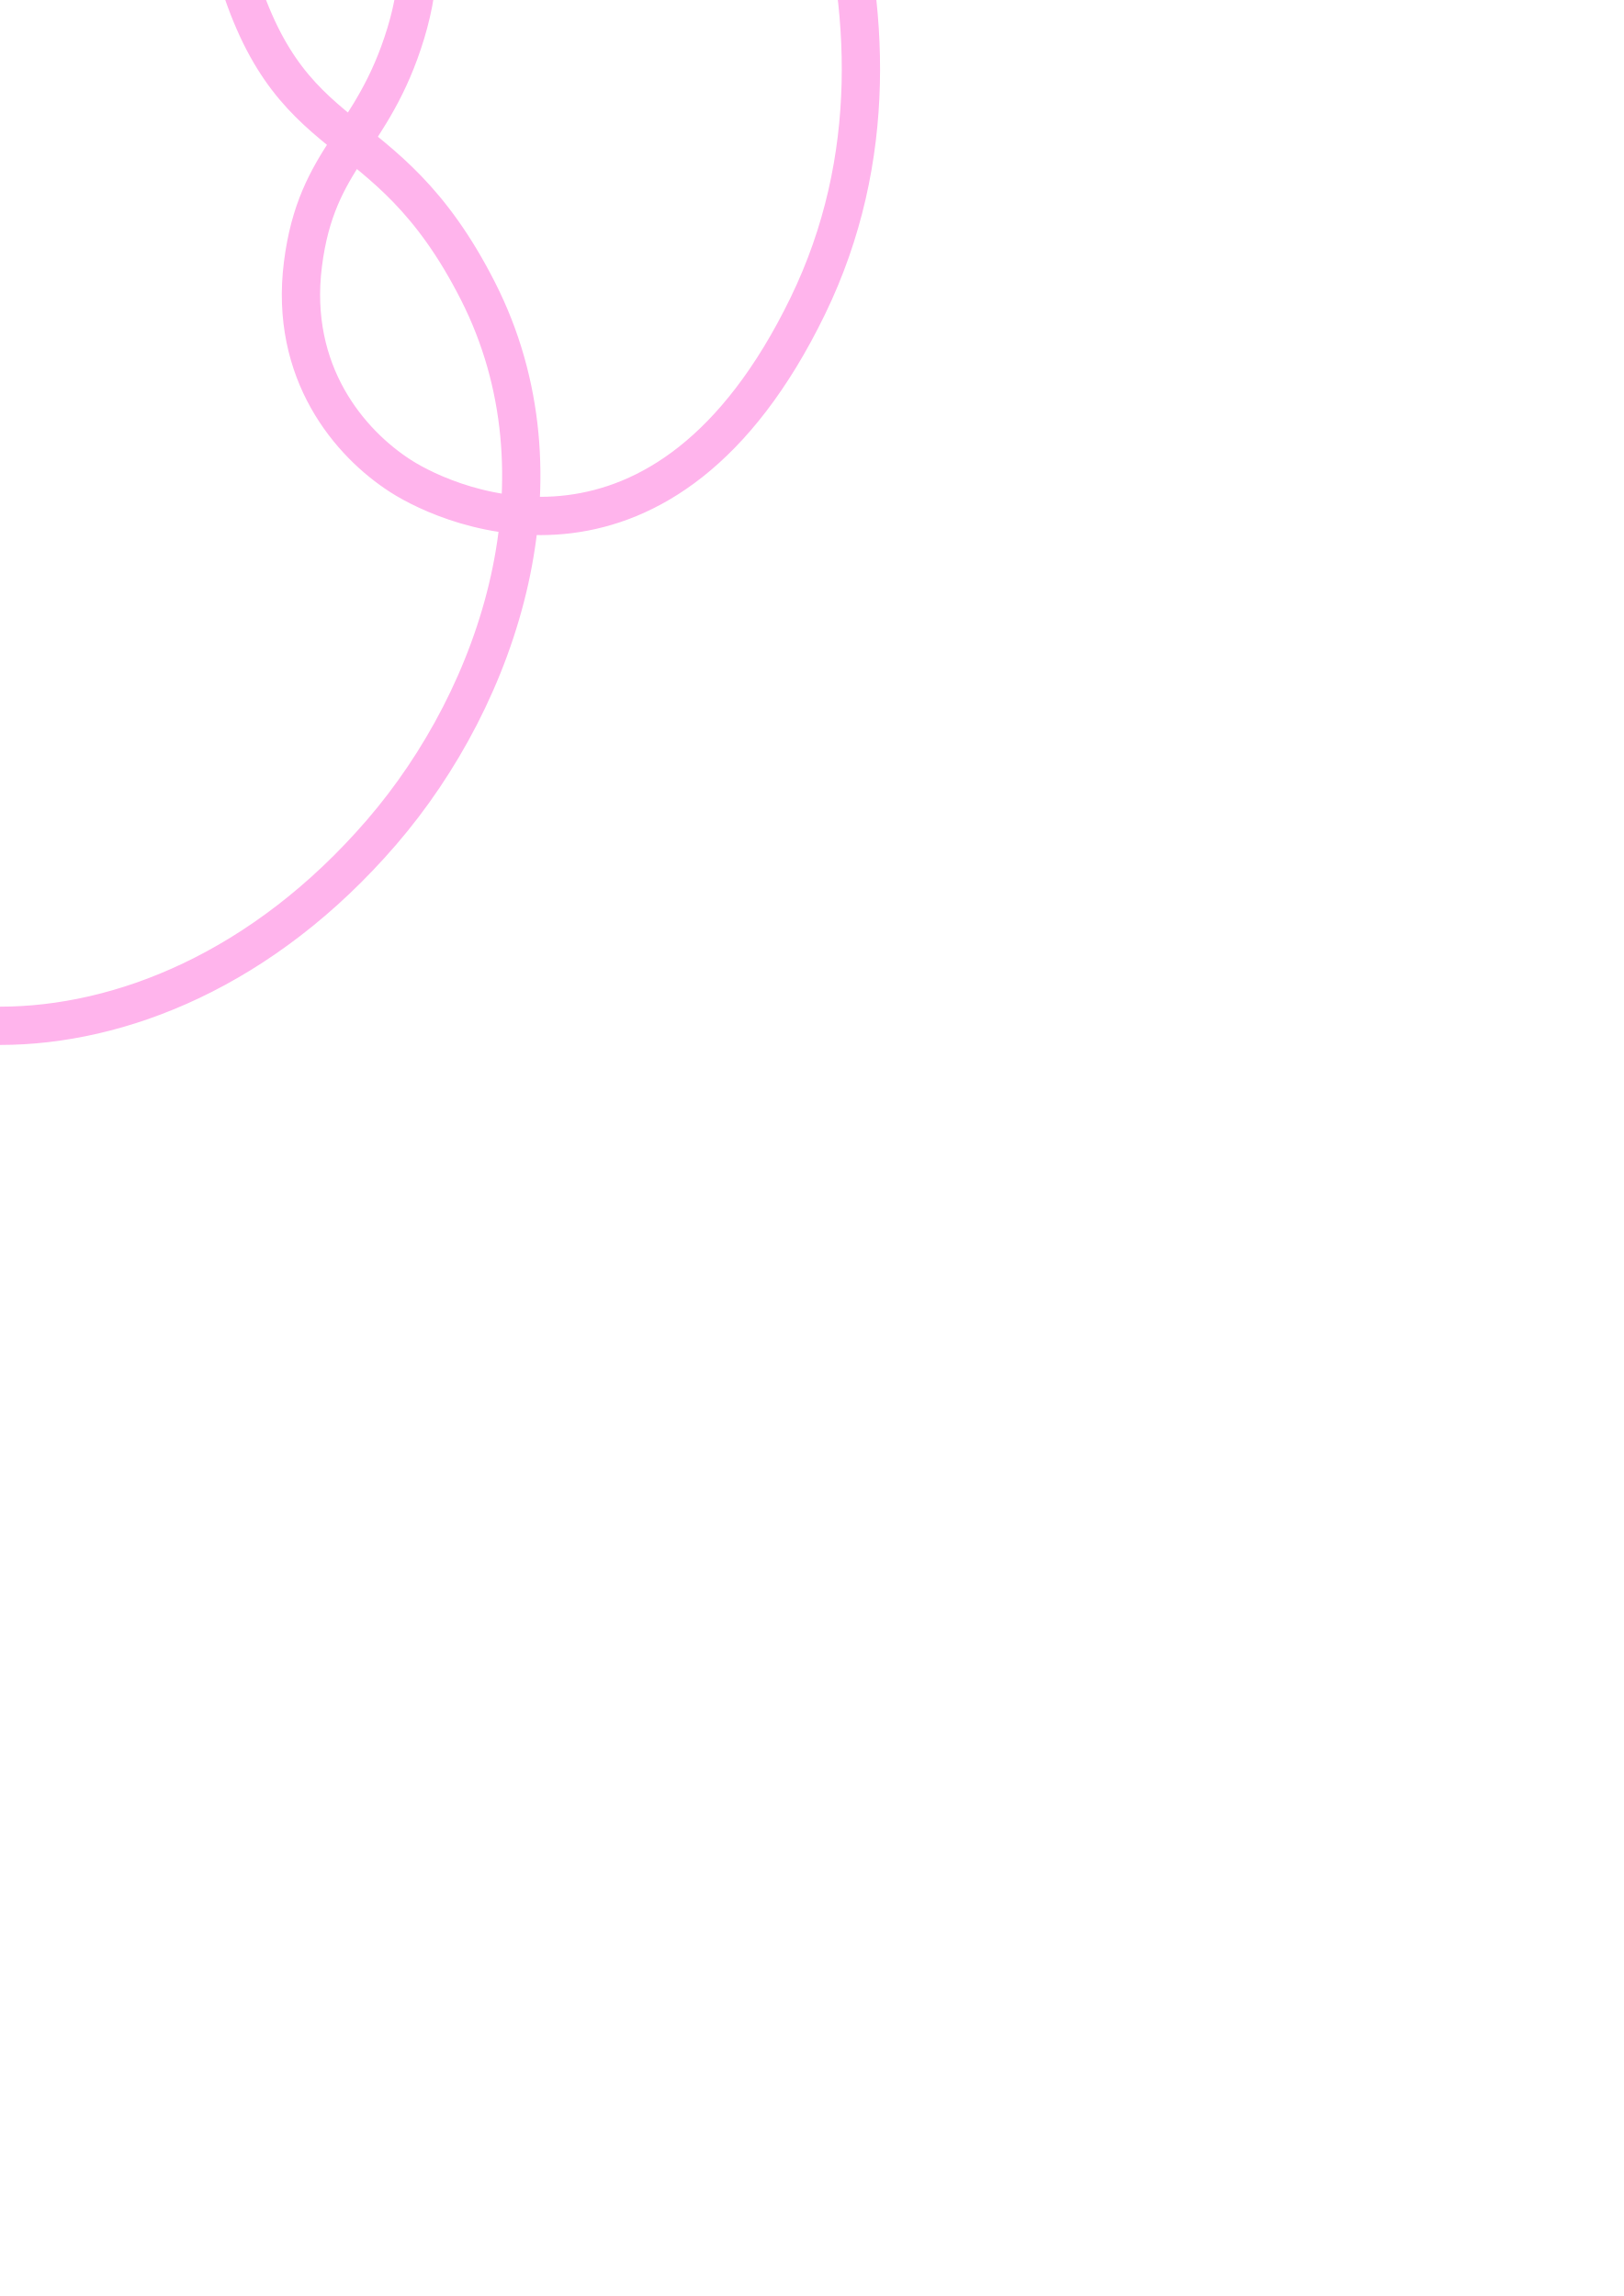
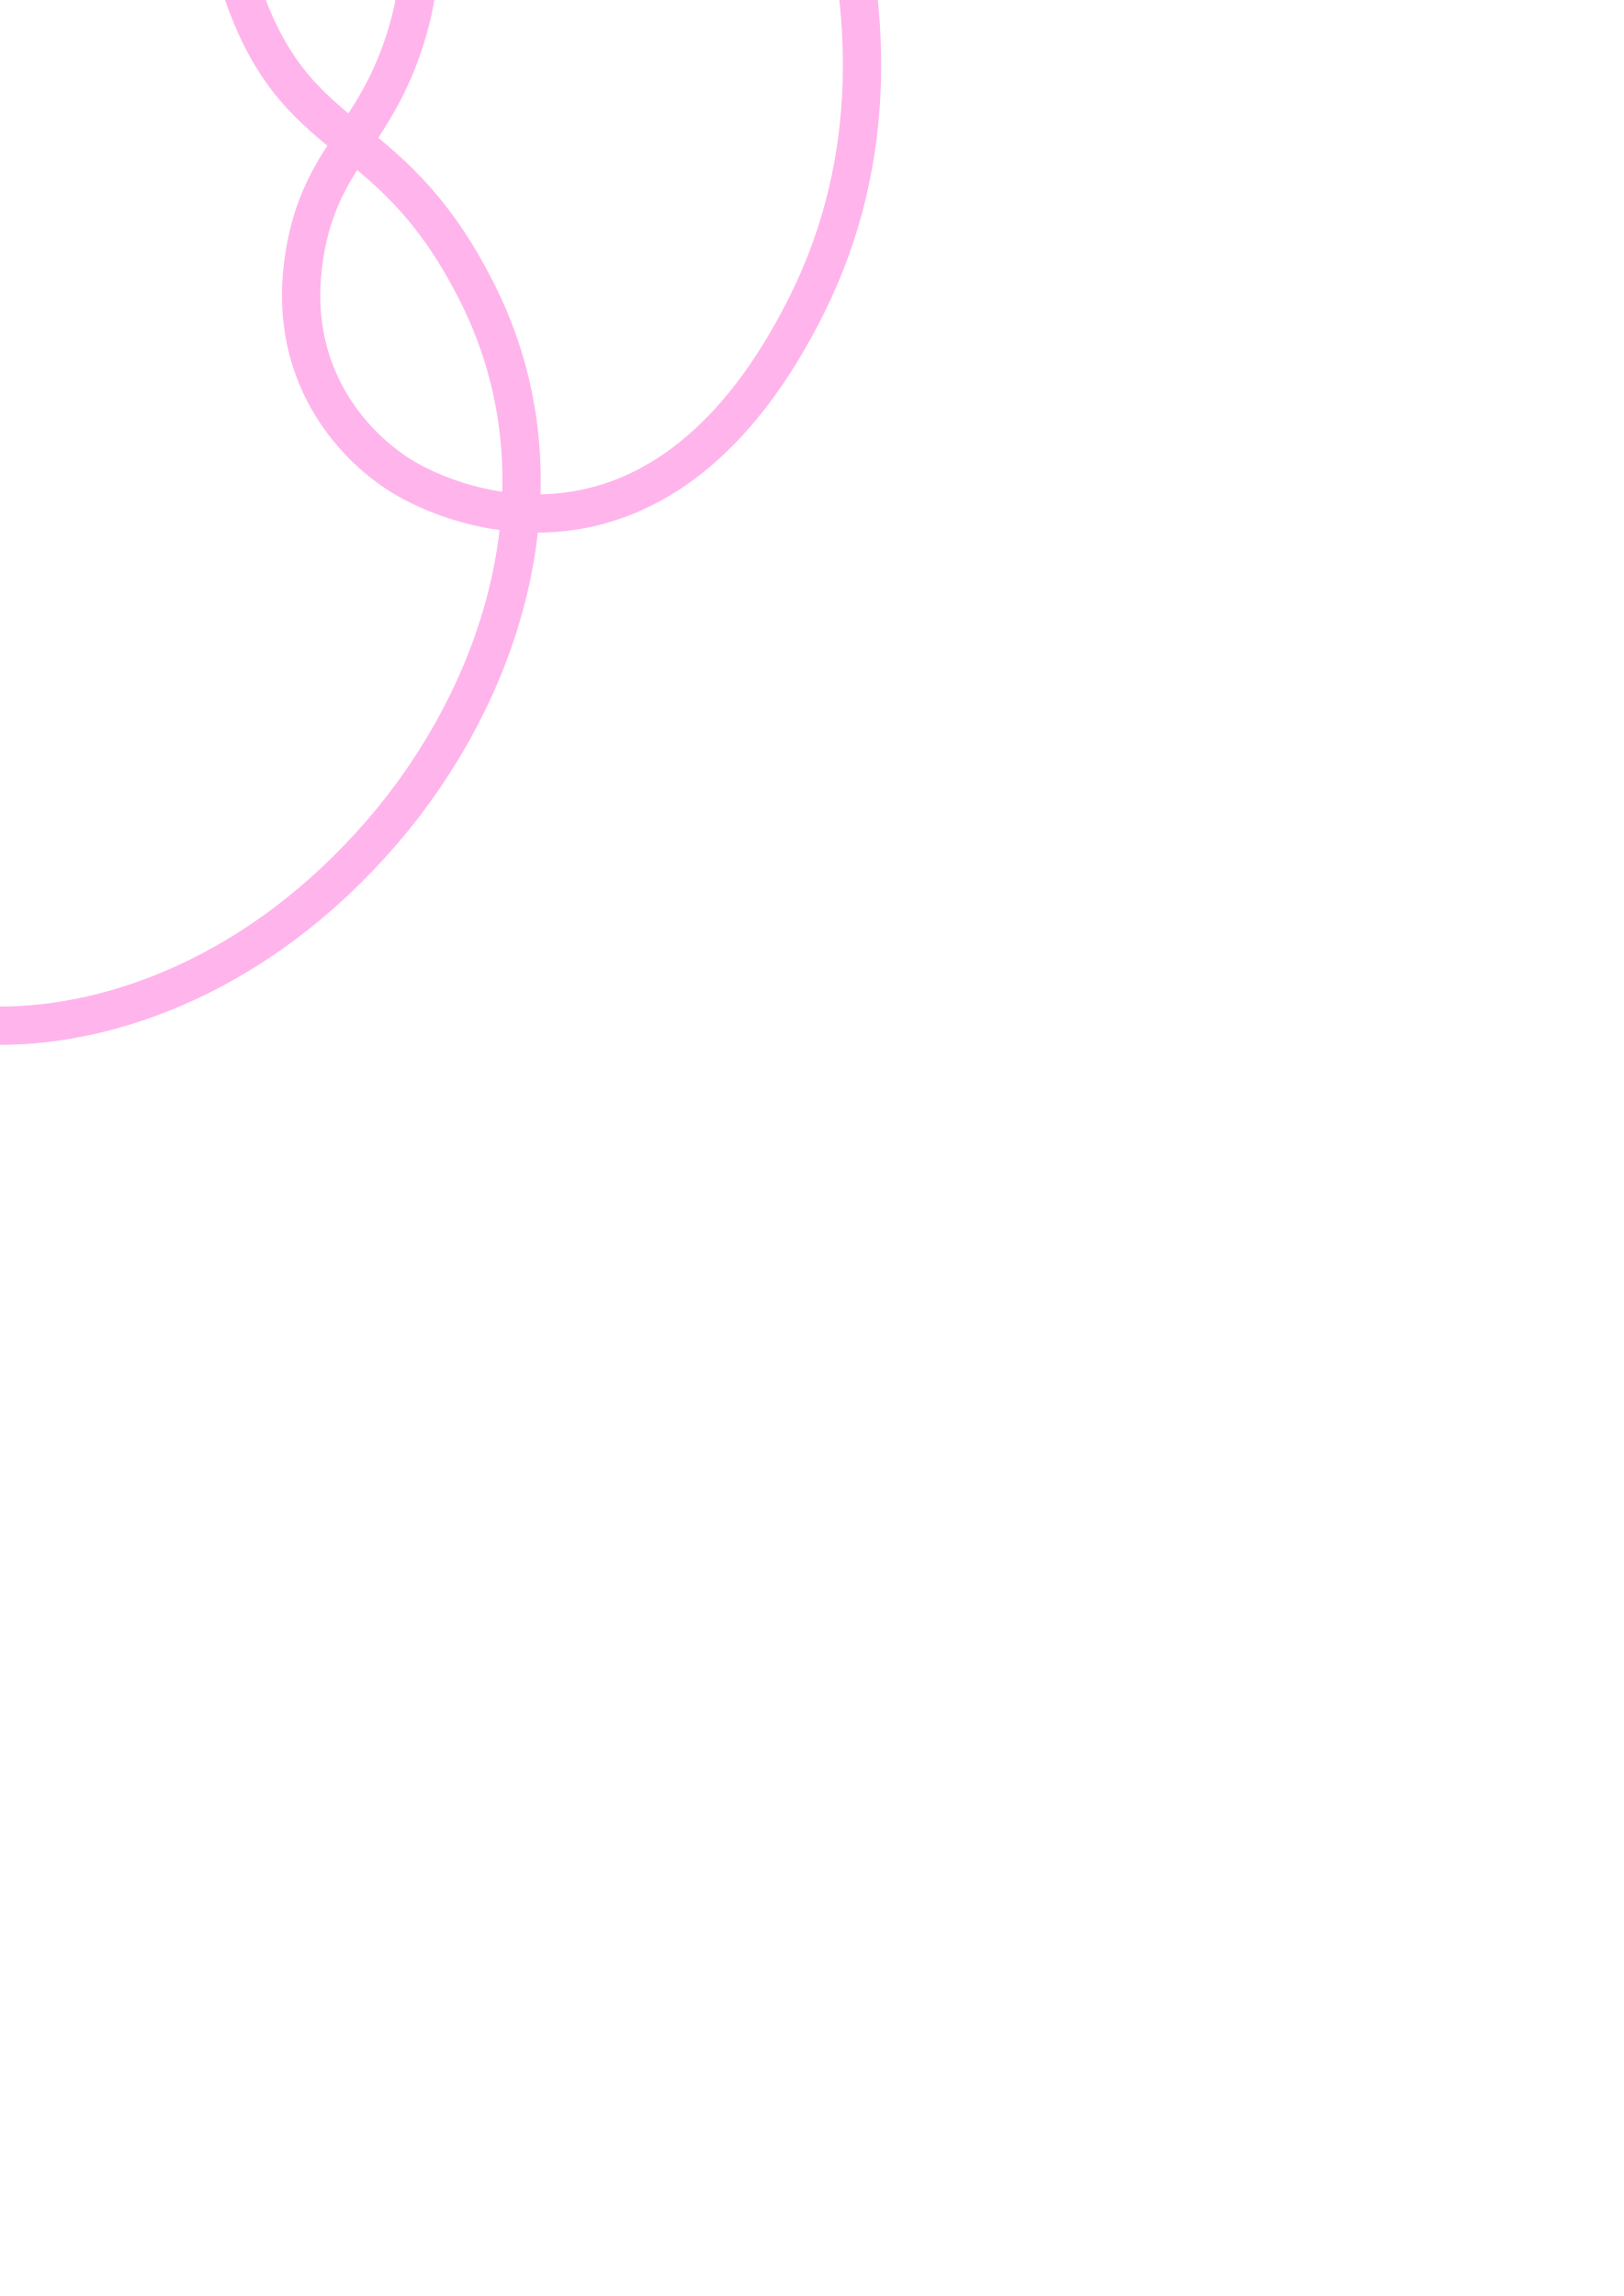
<svg xmlns="http://www.w3.org/2000/svg" width="210mm" height="297mm" viewBox="0 0 744.094 1052.362" id="svg2" version="1.1">
  <defs id="defs4" />
  <g id="layer1">
-     <path style="fill:none;fill-rule:evenodd;stroke:#ffb4ec;stroke-width:17.547;stroke-linecap:butt;stroke-linejoin:miter;stroke-miterlimit:4;stroke-dasharray:none;stroke-opacity:1" d="M  103.125 , -188.622 C  113.805 , -128.264 81.098 , -114.097 106.256 , -20.109 131.414 , 73.879 175.847 , 48.366 219.04 , 133.421 262.233 , 218.476 229.209 , 318.433 174.861 , 381.483 120.513 , 444.534 55.031 , 470.174 0 , 470.174 -55.031 , 470.174 -105.548 , 429.845 -115.474 , 360.654 -125.4 , 291.463 -77.108 , 281.131 -92.406 , 195.964 -107.704 , 110.797 -169.047 , 112.422 -159.484 , 33.871 -149.921 , -44.68 -93.833 , -34.2 -47.009 , -92.612 -0.185 , -151.024 -8.291 , -176.474 30.025 , -217.851 68.342 , -259.229 111.453 , -287.629 174.243 , -279.06 237.032 , -270.49 287.936 , -227.143 319.604 , -185.052 351.271 , -142.96 435.932 , 5.039 370.142 , 140.336 304.353 , 275.634 207.064 , 233.252 183.676 , 218.251 160.289 , 203.25 132.55 , 170.857 138.822 , 121.116 145.094 , 71.374 170.727 , 65.259 185.961 , 15.255 201.195 , -34.748 184.242 , -77.308 152.773 , -103.739 121.304 , -130.171 103.196 , -124.81 49.448 , -143.623 -4.3 , -162.437 -28.262 , -182.508 -70.081 , -170.357 -111.901 , -158.206 -131.679 , -121.329 -125.383 , -83.482 -119.088 , -45.636 -98.476 , -28.404 -92.479 , 4.02 -86.482 , 36.445 -90.902 , 58.388 -106.274 , 84.494 -121.646 , 110.599 -142.818 , 118.662 -160.941 , 152.054 -179.064 , 185.447 -176.665 , 226.599 -144.995 , 259.025 -113.326 , 291.452 -89.812 , 287.044 -64.142 , 319.606 -38.472 , 352.169 -45.465 , 384.775 -47.581 , 393.293 -49.698 , 401.811 -75.391 , 499.811 -191.357 , 463.641 -307.323 , 427.472 -337.594 , 247.626 -328.614 , 125.897 -319.634 , 4.169 -277.748 , -88.974 -272.103 , -101.452 -266.458 , -113.929 -199.689 , -261.578 -76.608 , -298.075 46.473 , -334.573 92.444 , -248.98 103.125 , -188.622 Z " id="path4065" />
+     <path style="fill:none;fill-rule:evenodd;stroke:#ffb4ec;stroke-width:17.547;stroke-linecap:butt;stroke-linejoin:miter;stroke-miterlimit:4;stroke-dasharray:none;stroke-opacity:1" d="M  103.327 , -189.245 C  114.159 , -128.301 81.379 , -113.636 106.195 , -20.045 131.01 , 73.547 176.071 , 48.641 219.016 , 134.779 261.961 , 220.917 230.461 , 317.438 174.709 , 381.829 118.958 , 446.22 51.849 , 470.123 0 , 470.123 -51.849 , 470.123 -105.658 , 432.058 -116.384 , 361.377 -127.11 , 290.695 -79.085 , 282.643 -93.089 , 196.908 -107.093 , 111.172 -168.896 , 112.63 -158.811 , 33.424 -148.727 , -45.782 -95.345 , -33.206 -46.641 , -92.765 2.064 , -152.324 -6.654 , -175.261 30.278 , -216.972 67.21 , -258.682 110.282 , -288.029 173.997 , -278.948 237.712 , -269.868 287.221 , -227.633 320.246 , -184.121 353.27 , -140.61 436.387 , 5.032 370.094 , 139.024 303.8 , 273.016 207.381 , 232.852 183.818 , 218.095 160.256 , 203.339 132.552 , 170.927 138.913 , 121.16 145.273 , 71.393 171.916 , 64.682 186.673 , 14.688 201.431 , -35.307 184.257 , -77.373 153.133 , -103.776 122.008 , -130.178 100.912 , -125.389 49.307 , -143.992 -2.298 , -162.596 -29.315 , -183.374 -70.674 , -171.178 -112.033 , -158.982 -131.362 , -122.013 -124.596 , -84.127 -117.83 , -46.241 -99.72 , -32.805 -93.1 , -0.024 -86.48 , 32.757 -90.95 , 58.097 -106.468 , 84.657 -121.986 , 111.217 -142.541 , 118.197 -160.711 , 151.584 -178.881 , 184.972 -176.117 , 226.939 -145.04 , 258.941 -113.963 , 290.944 -89.867 , 287.161 -64.381 , 319.837 -38.894 , 352.514 -45.628 , 385.363 -47.54 , 393.637 -49.452 , 401.912 -74.04 , 503.112 -192.073 , 465.712 -310.107 , 428.312 -337.273 , 246.047 -328.569 , 125.41 -319.865 , 4.773 -277.683 , -88.886 -272.04 , -101.396 -266.397 , -113.907 -198.595 , -264.276 -76.806 , -299.239 44.982 , -334.202 92.495 , -250.188 103.327 , -189.245 Z " id="path4065" />
  </g>
</svg>
